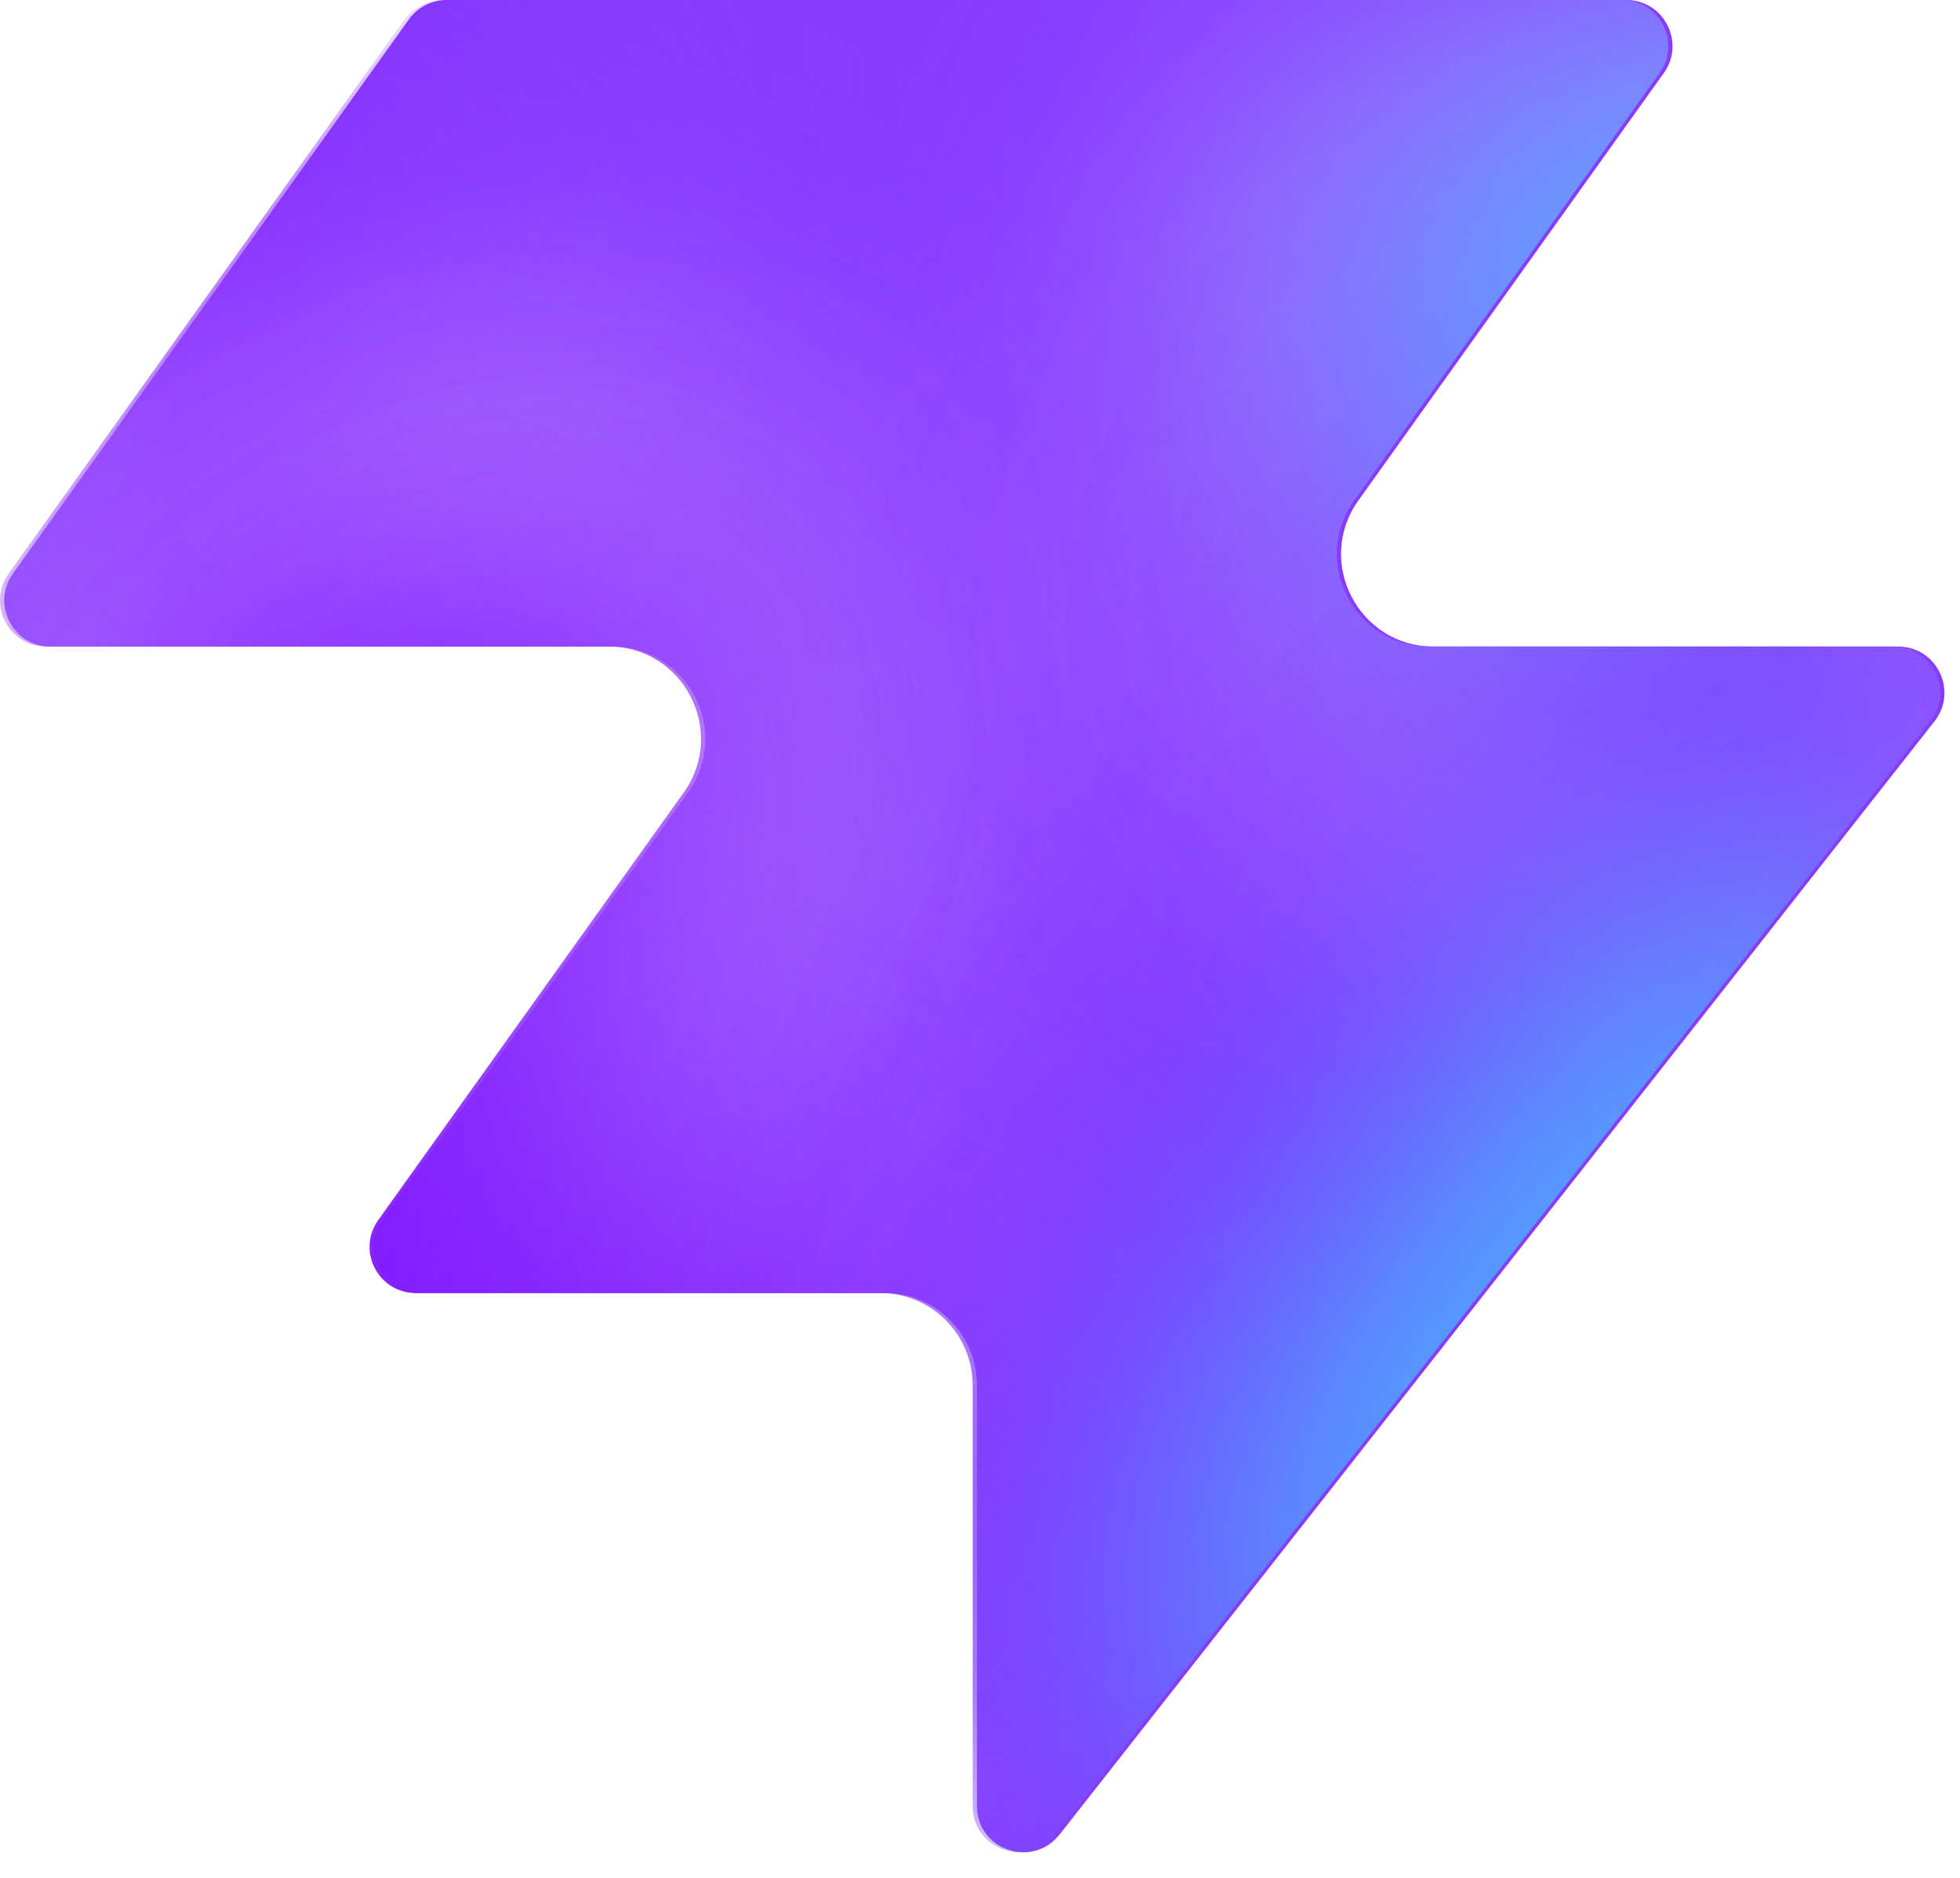
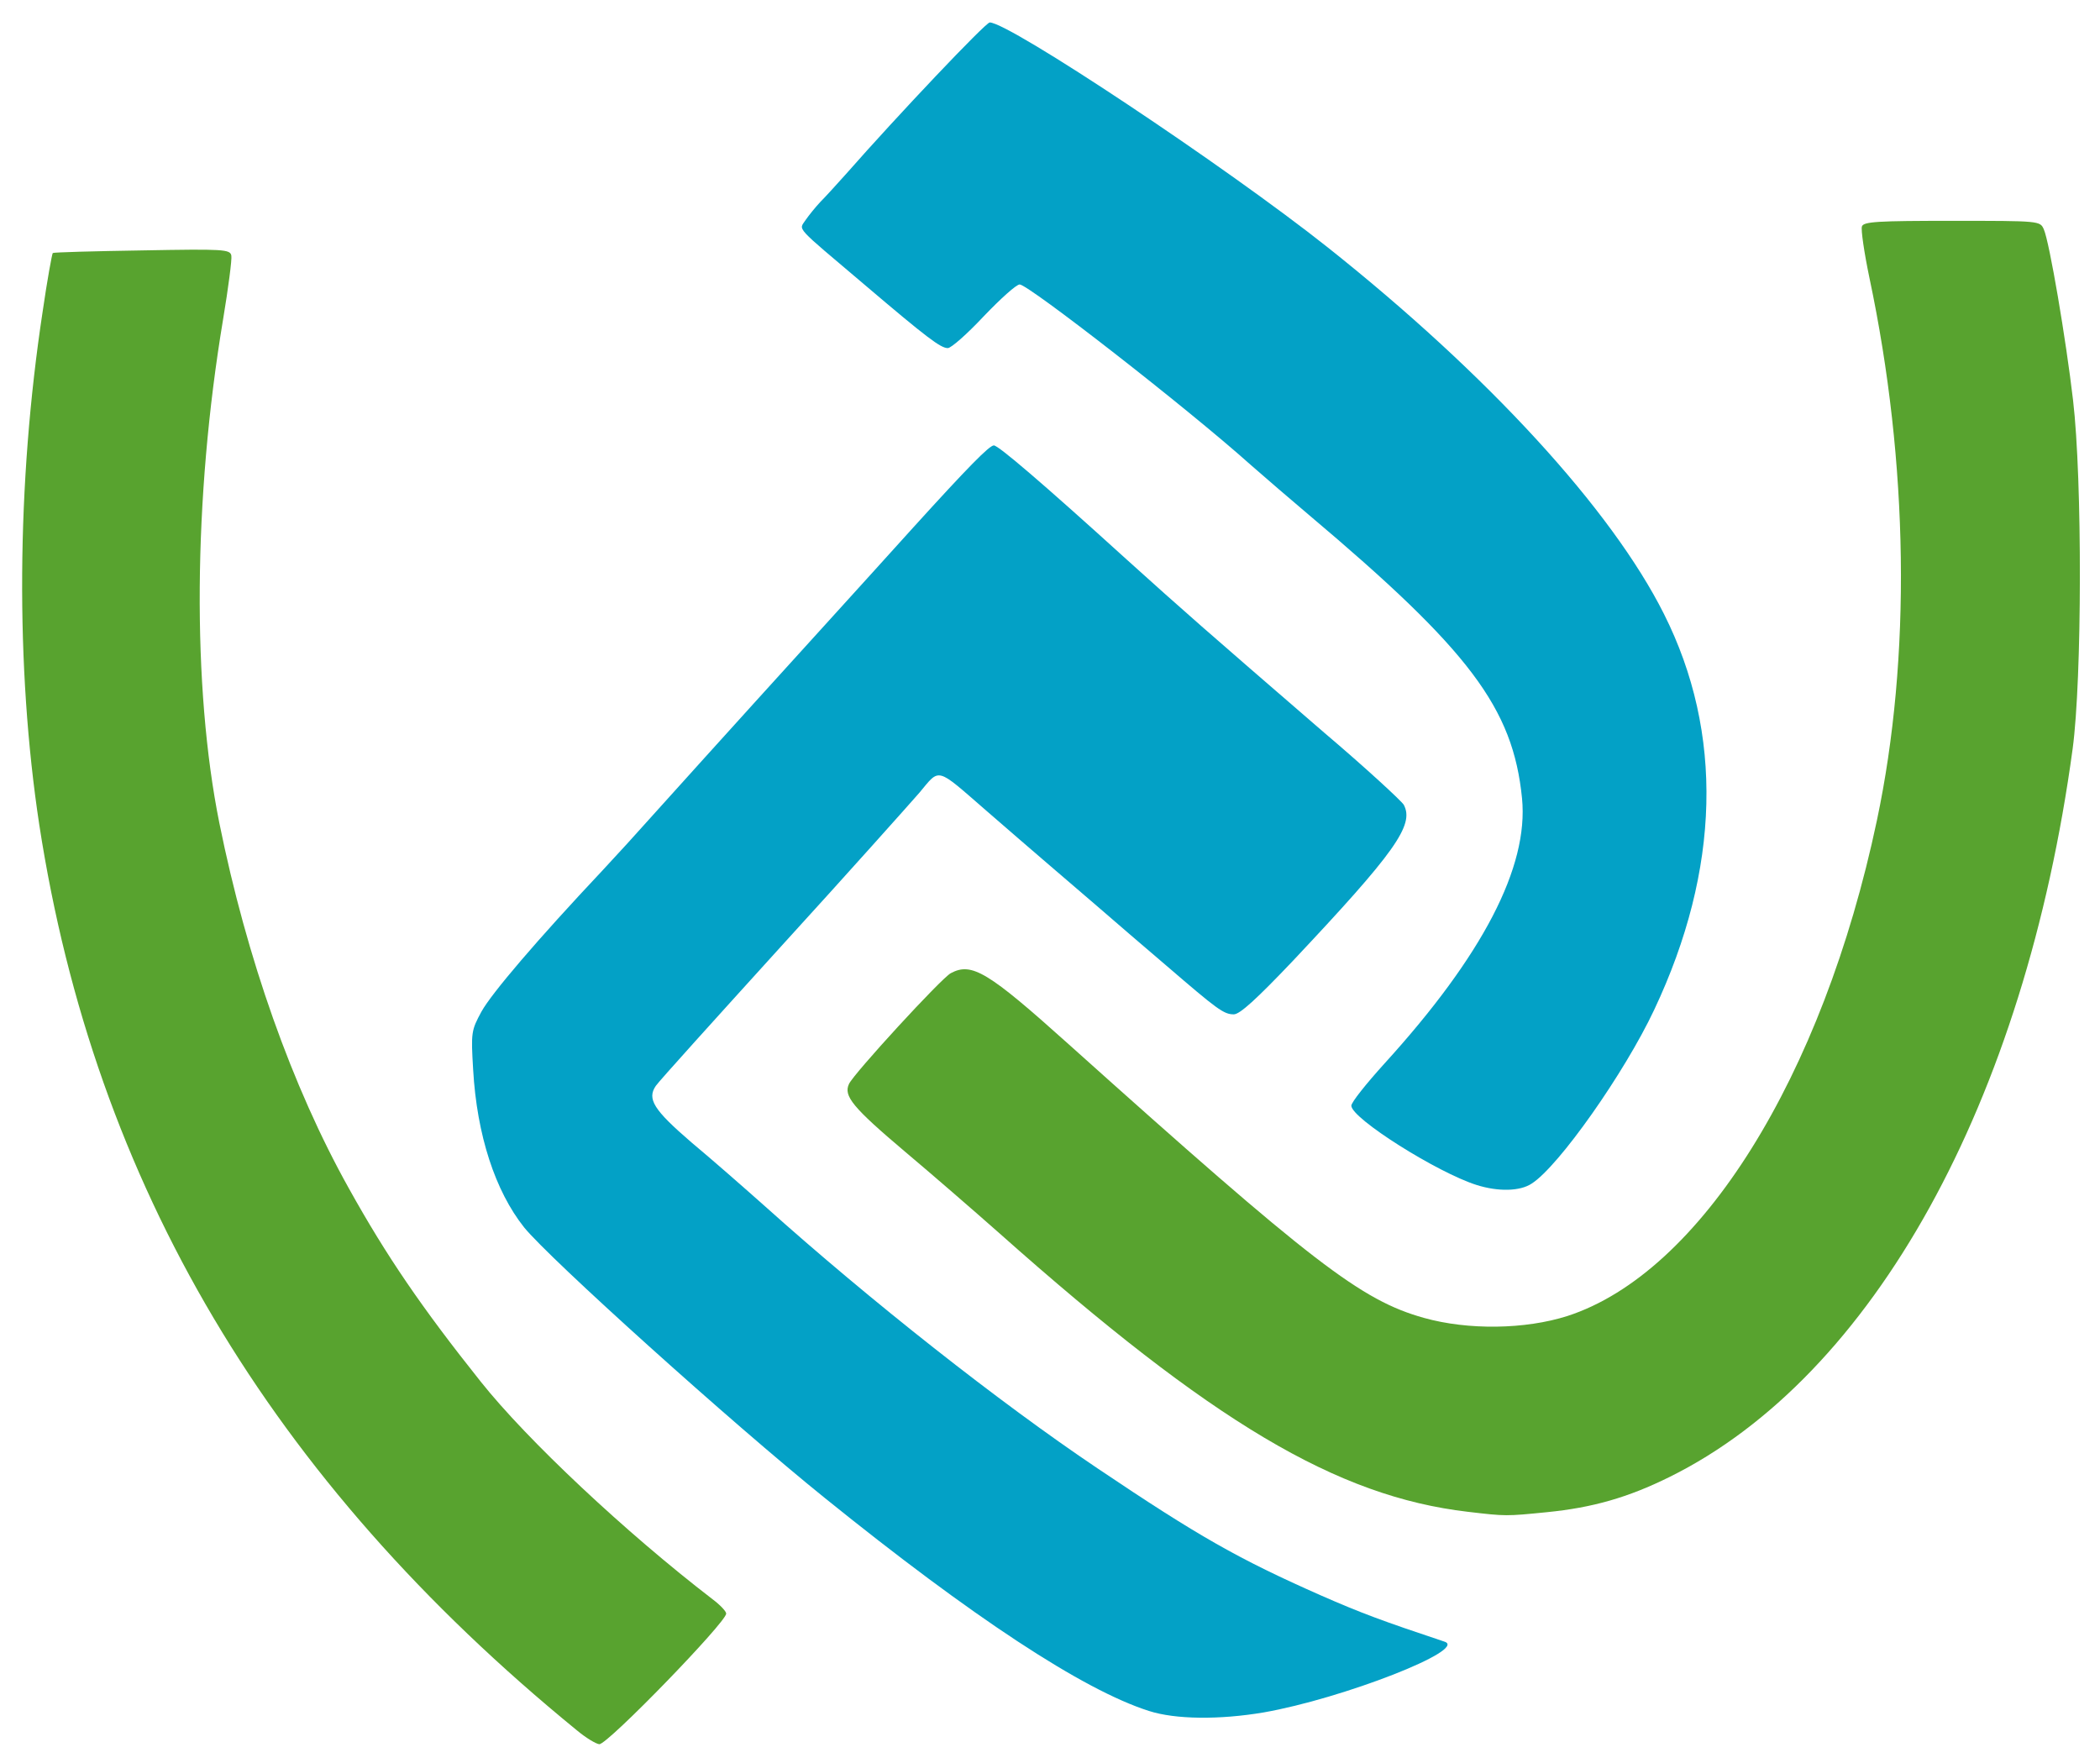
- <svg xmlns="http://www.w3.org/2000/svg" width="48" height="46" fill="none" viewBox="0 0 48 46">
-   <path fill="#863bff" d="M25.946 44.938c-.664.845-2.021.375-2.021-.698V33.937a2.26 2.26 0 0 0-2.262-2.262H10.287c-.92 0-1.456-1.04-.92-1.788l7.48-10.471c1.07-1.497 0-3.578-1.842-3.578H1.237c-.92 0-1.456-1.04-.92-1.788L10.013.474c.214-.297.556-.474.92-.474h28.894c.92 0 1.456 1.04.92 1.788l-7.48 10.471c-1.07 1.498 0 3.579 1.842 3.579h11.377c.943 0 1.473 1.088.89 1.83L25.947 44.94z" style="fill:#863bff;fill:color(display-p3 .525 .23 1);fill-opacity:1" />
-   <mask id="a" width="48" height="46" x="0" y="0" maskUnits="userSpaceOnUse" style="mask-type:alpha">
-     <path fill="#000" d="M25.842 44.938c-.664.844-2.021.375-2.021-.698V33.937a2.26 2.26 0 0 0-2.262-2.262H10.183c-.92 0-1.456-1.04-.92-1.788l7.48-10.471c1.07-1.498 0-3.579-1.842-3.579H1.133c-.92 0-1.456-1.04-.92-1.787L9.91.473c.214-.297.556-.474.92-.474h28.894c.92 0 1.456 1.04.92 1.788l-7.48 10.471c-1.07 1.498 0 3.578 1.842 3.578h11.377c.943 0 1.473 1.088.89 1.832L25.843 44.94z" style="fill:#000;fill-opacity:1" />
-   </mask>
-   <g mask="url(#a)">
-     <g filter="url(#b)">
-       <ellipse cx="5.508" cy="14.704" fill="#ede6ff" rx="5.508" ry="14.704" style="fill:#ede6ff;fill:color(display-p3 .927 .903 1);fill-opacity:1" transform="matrix(.00324 1 1 -.00324 -4.47 31.516)" />
-     </g>
-     <g filter="url(#c)">
-       <ellipse cx="10.399" cy="29.851" fill="#ede6ff" rx="10.399" ry="29.851" style="fill:#ede6ff;fill:color(display-p3 .927 .903 1);fill-opacity:1" transform="matrix(.00324 1 1 -.00324 -39.328 7.883)" />
-     </g>
-     <g filter="url(#d)">
-       <ellipse cx="5.508" cy="30.487" fill="#7e14ff" rx="5.508" ry="30.487" style="fill:#7e14ff;fill:color(display-p3 .492 .077 1);fill-opacity:1" transform="rotate(89.814 -25.913 -14.639)scale(1 -1)" />
-     </g>
-     <g filter="url(#e)">
-       <ellipse cx="5.508" cy="30.599" fill="#7e14ff" rx="5.508" ry="30.599" style="fill:#7e14ff;fill:color(display-p3 .492 .077 1);fill-opacity:1" transform="rotate(89.814 -32.644 -3.334)scale(1 -1)" />
-     </g>
-     <g filter="url(#f)">
-       <ellipse cx="5.508" cy="30.599" fill="#7e14ff" rx="5.508" ry="30.599" style="fill:#7e14ff;fill:color(display-p3 .492 .077 1);fill-opacity:1" transform="matrix(.00324 1 1 -.00324 -34.34 30.47)" />
-     </g>
-     <g filter="url(#g)">
-       <ellipse cx="14.072" cy="22.078" fill="#ede6ff" rx="14.072" ry="22.078" style="fill:#ede6ff;fill:color(display-p3 .927 .903 1);fill-opacity:1" transform="rotate(93.35 24.506 48.493)scale(-1 1)" />
-     </g>
-     <g filter="url(#h)">
-       <ellipse cx="3.47" cy="21.501" fill="#7e14ff" rx="3.47" ry="21.501" style="fill:#7e14ff;fill:color(display-p3 .492 .077 1);fill-opacity:1" transform="rotate(89.009 28.708 47.59)scale(-1 1)" />
-     </g>
-     <g filter="url(#i)">
-       <ellipse cx="3.47" cy="21.501" fill="#7e14ff" rx="3.47" ry="21.501" style="fill:#7e14ff;fill:color(display-p3 .492 .077 1);fill-opacity:1" transform="rotate(89.009 28.708 47.59)scale(-1 1)" />
-     </g>
-     <g filter="url(#j)">
-       <ellipse cx=".387" cy="8.972" fill="#7e14ff" rx="4.407" ry="29.108" style="fill:#7e14ff;fill:color(display-p3 .492 .077 1);fill-opacity:1" transform="rotate(39.51 .387 8.972)" />
-     </g>
-     <g filter="url(#k)">
-       <ellipse cx="47.523" cy="-6.092" fill="#7e14ff" rx="4.407" ry="29.108" style="fill:#7e14ff;fill:color(display-p3 .492 .077 1);fill-opacity:1" transform="rotate(37.892 47.523 -6.092)" />
-     </g>
-     <g filter="url(#l)">
-       <ellipse cx="41.412" cy="6.333" fill="#47bfff" rx="5.971" ry="9.665" style="fill:#47bfff;fill:color(display-p3 .28 .748 1);fill-opacity:1" transform="rotate(37.892 41.412 6.333)" />
-     </g>
-     <g filter="url(#m)">
-       <ellipse cx="-1.879" cy="38.332" fill="#7e14ff" rx="4.407" ry="29.108" style="fill:#7e14ff;fill:color(display-p3 .492 .077 1);fill-opacity:1" transform="rotate(37.892 -1.88 38.332)" />
-     </g>
-     <g filter="url(#n)">
-       <ellipse cx="-1.879" cy="38.332" fill="#7e14ff" rx="4.407" ry="29.108" style="fill:#7e14ff;fill:color(display-p3 .492 .077 1);fill-opacity:1" transform="rotate(37.892 -1.88 38.332)" />
-     </g>
-     <g filter="url(#o)">
-       <ellipse cx="35.651" cy="29.907" fill="#7e14ff" rx="4.407" ry="29.108" style="fill:#7e14ff;fill:color(display-p3 .492 .077 1);fill-opacity:1" transform="rotate(37.892 35.651 29.907)" />
-     </g>
-     <g filter="url(#p)">
-       <ellipse cx="38.418" cy="32.4" fill="#47bfff" rx="5.971" ry="15.297" style="fill:#47bfff;fill:color(display-p3 .28 .748 1);fill-opacity:1" transform="rotate(37.892 38.418 32.4)" />
-     </g>
-   </g>
-   <defs>
-     <filter id="b" width="60.045" height="41.654" x="-19.77" y="16.149" color-interpolation-filters="sRGB" filterUnits="userSpaceOnUse">
-       <feFlood flood-opacity="0" result="BackgroundImageFix" />
-       <feBlend in="SourceGraphic" in2="BackgroundImageFix" result="shape" />
-       <feGaussianBlur result="effect1_foregroundBlur_2002_17158" stdDeviation="7.659" />
-     </filter>
-     <filter id="c" width="90.34" height="51.437" x="-54.613" y="-7.533" color-interpolation-filters="sRGB" filterUnits="userSpaceOnUse">
-       <feFlood flood-opacity="0" result="BackgroundImageFix" />
-       <feBlend in="SourceGraphic" in2="BackgroundImageFix" result="shape" />
-       <feGaussianBlur result="effect1_foregroundBlur_2002_17158" stdDeviation="7.659" />
-     </filter>
-     <filter id="d" width="79.355" height="29.4" x="-49.64" y="2.03" color-interpolation-filters="sRGB" filterUnits="userSpaceOnUse">
-       <feFlood flood-opacity="0" result="BackgroundImageFix" />
-       <feBlend in="SourceGraphic" in2="BackgroundImageFix" result="shape" />
-       <feGaussianBlur result="effect1_foregroundBlur_2002_17158" stdDeviation="4.596" />
-     </filter>
-     <filter id="e" width="79.579" height="29.4" x="-45.045" y="20.029" color-interpolation-filters="sRGB" filterUnits="userSpaceOnUse">
-       <feFlood flood-opacity="0" result="BackgroundImageFix" />
-       <feBlend in="SourceGraphic" in2="BackgroundImageFix" result="shape" />
-       <feGaussianBlur result="effect1_foregroundBlur_2002_17158" stdDeviation="4.596" />
-     </filter>
-     <filter id="f" width="79.579" height="29.4" x="-43.513" y="21.178" color-interpolation-filters="sRGB" filterUnits="userSpaceOnUse">
-       <feFlood flood-opacity="0" result="BackgroundImageFix" />
-       <feBlend in="SourceGraphic" in2="BackgroundImageFix" result="shape" />
-       <feGaussianBlur result="effect1_foregroundBlur_2002_17158" stdDeviation="4.596" />
-     </filter>
-     <filter id="g" width="74.749" height="58.852" x="15.756" y="-17.901" color-interpolation-filters="sRGB" filterUnits="userSpaceOnUse">
-       <feFlood flood-opacity="0" result="BackgroundImageFix" />
-       <feBlend in="SourceGraphic" in2="BackgroundImageFix" result="shape" />
-       <feGaussianBlur result="effect1_foregroundBlur_2002_17158" stdDeviation="7.659" />
-     </filter>
-     <filter id="h" width="61.377" height="25.362" x="23.548" y="2.284" color-interpolation-filters="sRGB" filterUnits="userSpaceOnUse">
-       <feFlood flood-opacity="0" result="BackgroundImageFix" />
-       <feBlend in="SourceGraphic" in2="BackgroundImageFix" result="shape" />
-       <feGaussianBlur result="effect1_foregroundBlur_2002_17158" stdDeviation="4.596" />
-     </filter>
-     <filter id="i" width="61.377" height="25.362" x="23.548" y="2.284" color-interpolation-filters="sRGB" filterUnits="userSpaceOnUse">
-       <feFlood flood-opacity="0" result="BackgroundImageFix" />
-       <feBlend in="SourceGraphic" in2="BackgroundImageFix" result="shape" />
-       <feGaussianBlur result="effect1_foregroundBlur_2002_17158" stdDeviation="4.596" />
-     </filter>
-     <filter id="j" width="56.045" height="63.649" x="-27.636" y="-22.853" color-interpolation-filters="sRGB" filterUnits="userSpaceOnUse">
-       <feFlood flood-opacity="0" result="BackgroundImageFix" />
-       <feBlend in="SourceGraphic" in2="BackgroundImageFix" result="shape" />
-       <feGaussianBlur result="effect1_foregroundBlur_2002_17158" stdDeviation="4.596" />
-     </filter>
-     <filter id="k" width="54.814" height="64.646" x="20.116" y="-38.415" color-interpolation-filters="sRGB" filterUnits="userSpaceOnUse">
-       <feFlood flood-opacity="0" result="BackgroundImageFix" />
-       <feBlend in="SourceGraphic" in2="BackgroundImageFix" result="shape" />
-       <feGaussianBlur result="effect1_foregroundBlur_2002_17158" stdDeviation="4.596" />
-     </filter>
-     <filter id="l" width="33.541" height="35.313" x="24.641" y="-11.323" color-interpolation-filters="sRGB" filterUnits="userSpaceOnUse">
-       <feFlood flood-opacity="0" result="BackgroundImageFix" />
-       <feBlend in="SourceGraphic" in2="BackgroundImageFix" result="shape" />
-       <feGaussianBlur result="effect1_foregroundBlur_2002_17158" stdDeviation="4.596" />
-     </filter>
-     <filter id="m" width="54.814" height="64.646" x="-29.286" y="6.009" color-interpolation-filters="sRGB" filterUnits="userSpaceOnUse">
-       <feFlood flood-opacity="0" result="BackgroundImageFix" />
-       <feBlend in="SourceGraphic" in2="BackgroundImageFix" result="shape" />
-       <feGaussianBlur result="effect1_foregroundBlur_2002_17158" stdDeviation="4.596" />
-     </filter>
-     <filter id="n" width="54.814" height="64.646" x="-29.286" y="6.009" color-interpolation-filters="sRGB" filterUnits="userSpaceOnUse">
-       <feFlood flood-opacity="0" result="BackgroundImageFix" />
-       <feBlend in="SourceGraphic" in2="BackgroundImageFix" result="shape" />
-       <feGaussianBlur result="effect1_foregroundBlur_2002_17158" stdDeviation="4.596" />
-     </filter>
-     <filter id="o" width="54.814" height="64.646" x="8.244" y="-2.416" color-interpolation-filters="sRGB" filterUnits="userSpaceOnUse">
-       <feFlood flood-opacity="0" result="BackgroundImageFix" />
-       <feBlend in="SourceGraphic" in2="BackgroundImageFix" result="shape" />
-       <feGaussianBlur result="effect1_foregroundBlur_2002_17158" stdDeviation="4.596" />
-     </filter>
-     <filter id="p" width="39.409" height="43.623" x="18.713" y="10.588" color-interpolation-filters="sRGB" filterUnits="userSpaceOnUse">
-       <feFlood flood-opacity="0" result="BackgroundImageFix" />
-       <feBlend in="SourceGraphic" in2="BackgroundImageFix" result="shape" />
-       <feGaussianBlur result="effect1_foregroundBlur_2002_17158" stdDeviation="4.596" />
-     </filter>
-   </defs>
+ <svg xmlns="http://www.w3.org/2000/svg" viewBox="0 0 561 471" fill-rule="evenodd">
+   <path fill="#58a32f" d="M154.0,462.2C72.1,395.3 25.3,316.3 10.5,220.4C4.1,178.3 4.4,129.2 11.4,83.2C12.6,74.9 13.9,67.8 14.1,67.6C14.3,67.4 25.1,67.1 38.0,66.9C59.8,66.5 61.5,66.6 61.8,68.3C62.0,69.2 61.0,76.9 59.6,85.3C51.6,133.2 51.3,183.6 58.6,219.9C65.9,256.0 78.0,290.3 93.2,317.5C103.2,335.5 112.7,349.4 128.4,369.1C140.8,384.7 167.1,409.4 190.4,427.3C192.4,428.8 194.0,430.5 194.0,431.1C194.0,433.4 162.4,466.0 160.1,466.0C159.2,465.9 156.5,464.3 154.0,462.2Z" />
+   <path fill="#03a1c6" d="M306.9,457.1C289.3,451.5 259.7,432.0 220.2,400.1C195.4,380.1 146.8,336.3 140.0,327.9C132.3,318.2 127.4,303.3 126.4,285.8C125.8,275.8 125.9,275.3 128.6,270.3C131.3,265.4 143.5,251.1 161.0,232.5C165.1,228.1 170.3,222.4 172.5,219.9C177.0,214.9 194.1,195.9 218.9,168.6C228.0,158.6 239.2,146.2 243.9,141.0C258.6,124.8 264.3,119.0 265.5,119.0C266.7,119.0 278.3,128.9 301.0,149.5C316.3,163.3 321.3,167.7 353.7,195.7C364.9,205.2 374.4,214.0 375.0,215.0C377.9,220.4 372.7,227.7 345.3,256.8C335.6,267.0 331.2,271.0 329.6,271.0C326.9,271.0 325.2,269.7 311.6,258.0C306.1,253.3 297.8,246.2 293.1,242.1C283.1,233.5 277.2,228.5 263.5,216.6C249.9,204.8 251.2,205.1 245.6,211.8C242.9,214.9 226.4,233.4 208.7,252.8C191.1,272.2 176.0,288.9 175.2,290.1C172.8,293.6 174.6,296.5 184.7,305.2C190.1,309.7 199.0,317.5 204.5,322.4C232.5,347.5 267.0,374.7 293.2,392.3C320.1,410.4 330.8,416.5 353.0,426.3C363.5,430.9 369.1,433.0 385.9,438.6C392.3,440.7 358.7,453.8 337.6,457.5C325.8,459.5 314.0,459.4 306.9,457.1Z" />
+   <path fill="#58a32f" d="M392.1,403.9C357.1,399.8 323.8,380.0 267.0,329.5C260.1,323.4 248.8,313.6 241.9,307.8C227.7,295.8 225.3,292.8 226.8,289.6C228.0,286.9 251.5,261.3 254.0,260.0C259.6,257.0 263.9,259.6 285.5,279.0C350.7,337.5 363.6,347.4 380.4,352.1C392.2,355.4 407.4,355.2 418.7,351.6C454.2,340.1 486.9,287.8 501.4,219.2C510.6,175.7 509.9,123.8 499.4,74.2C498.0,67.5 497.1,61.3 497.4,60.5C497.8,59.2 501.7,59.0 521.5,59.0C545.0,59.0 545.0,59.0 546.0,61.3C547.5,64.7 551.9,90.6 553.8,106.9C556.3,128.2 556.2,181.4 553.7,200.0C540.9,294.4 500.4,367.7 446.0,394.6C434.9,400.1 425.4,402.8 413.3,404.0C402.3,405.1 402.3,405.1 392.1,403.9Z" />
+   <path fill="#03a1c6" d="M394.5,316.6C384.0,313.3 361.0,298.8 361.0,295.4C361.0,294.5 365.0,289.5 369.8,284.2C396.1,255.3 408.4,231.6 406.6,213.3C404.2,189.1 392.5,173.7 349.7,137.6C345.2,133.8 338.1,127.7 334.0,124.1C317.0,108.9 274.7,76.0 272.4,76.0C271.5,76.0 267.3,79.8 262.8,84.5C258.4,89.2 254.1,93.0 253.2,93.0C251.3,93.0 247.7,90.3 231.0,76.1C212.0,60.0 213.4,61.6 215.2,58.8C216.1,57.5 217.8,55.4 219.1,54.0C220.4,52.7 223.5,49.3 226.0,46.5C239.8,30.8 263.3,6.0 264.4,6.0C269.6,6.0 327.5,44.5 354.7,66.1C397.5,100.1 430.5,136.1 444.5,164.0C460.5,195.8 459.6,232.3 441.9,269.8C434.0,286.6 416.4,311.6 409.2,316.2C406.1,318.3 400.2,318.4 394.5,316.6Z" />
</svg>
